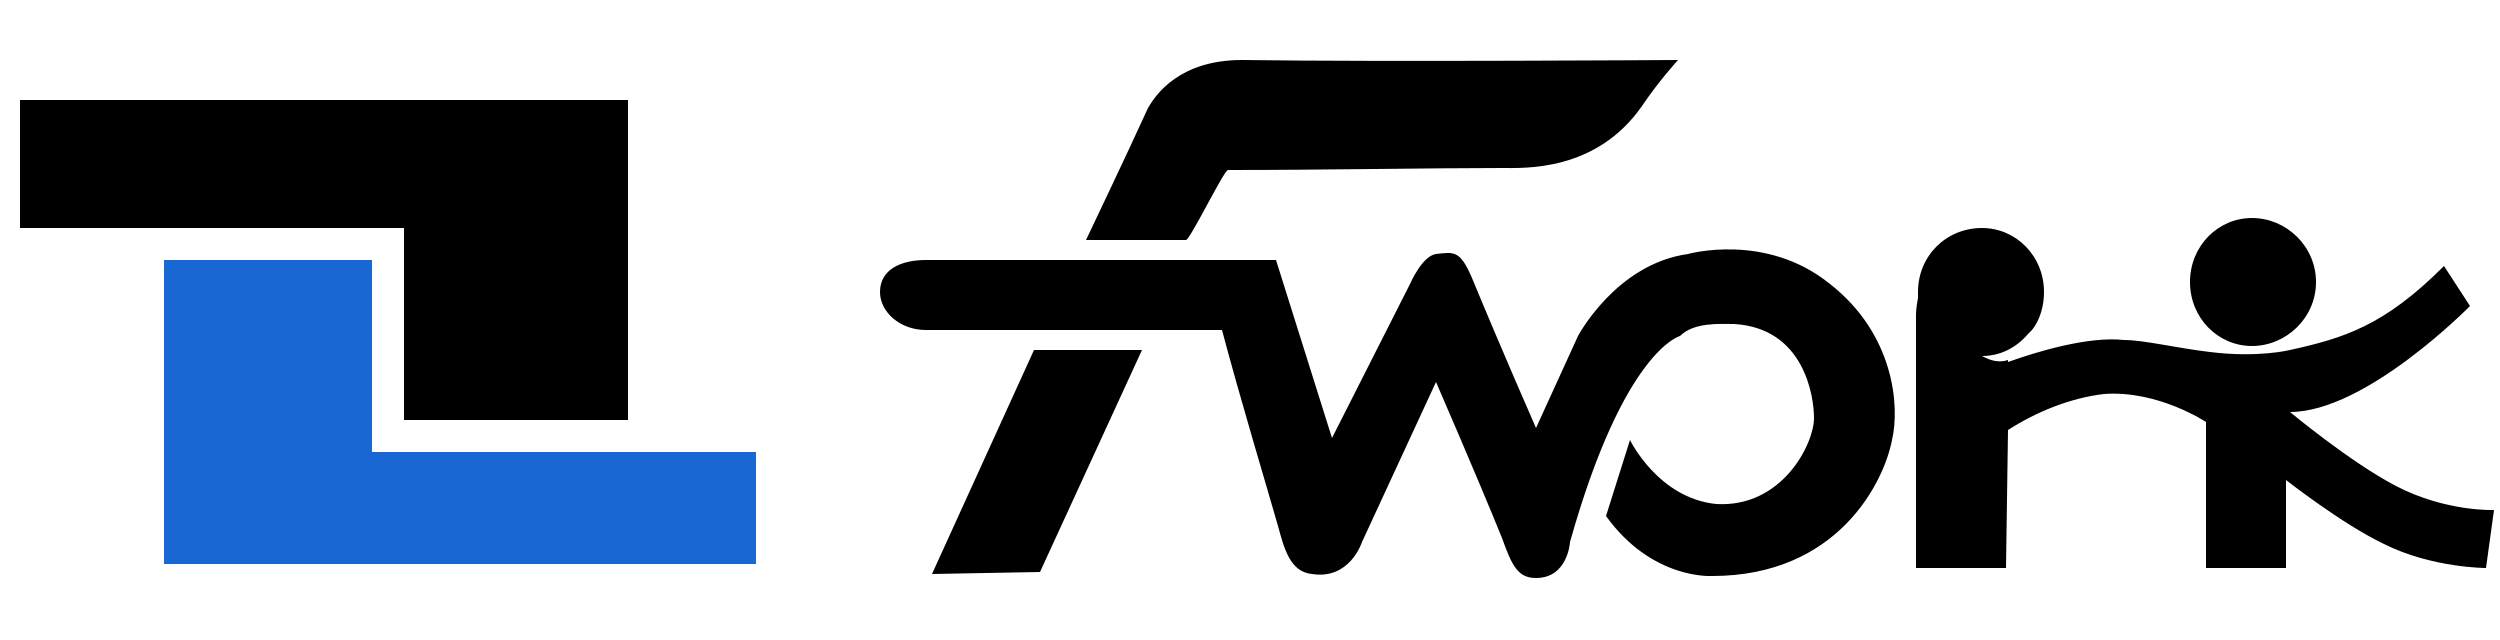
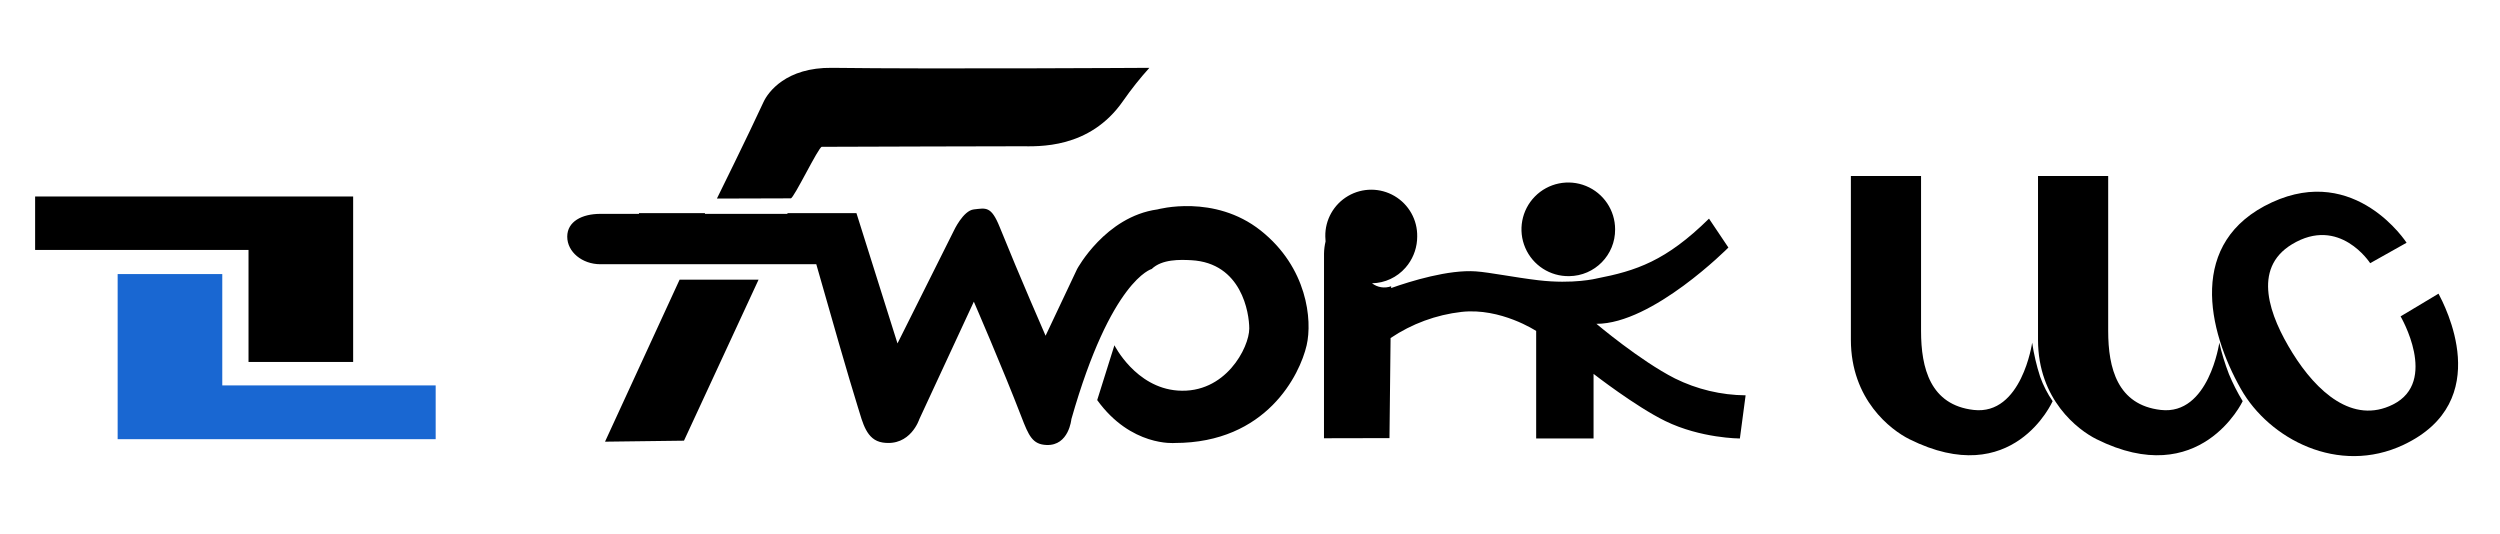
- <svg xmlns="http://www.w3.org/2000/svg" version="1.2" viewBox="0 0 125 32" width="125" height="32">
-   <path fill="currentColor" d="m124.7 25.5l-0.4 2.9c0 0-2.7 0-5.1-1.2-2.1-1-4.9-3.2-4.9-3.2v4.4h-4v-7.3c0 0-2.4-1.6-5.1-1.4-1.7 0.2-3.4 0.9-4.8 1.8l-0.1 6.9h-4.5v-12.7c0 0 0-0.3 0.1-0.8q0-0.2 0-0.3c0-1.8 1.4-3.2 3.2-3.2 1.7 0 3.1 1.4 3.1 3.2 0 0.7-0.2 1.4-0.6 1.9q-0.1 0.1-0.2 0.2c-0.6 0.7-1.4 1.1-2.3 1.1 0.2 0.1 0.7 0.4 1.3 0.2v0.1c1.4-0.5 4-1.3 5.8-1.1 1 0 2.6 0.4 4.3 0.6 2.4 0.3 4-0.1 4-0.1 2.7-0.6 4.7-1.2 7.7-4.2l1.3 2c0 0-5.2 5.3-9 5.3 0 0 3 2.5 5.3 3.7 2.5 1.3 4.9 1.2 4.9 1.2zm-10.2-8q0 0 0 0 0 0 0 0zm-1.9-0.2c-1.7 0-3.1-1.4-3.1-3.2 0-1.8 1.4-3.2 3.1-3.2 1.7 0 3.2 1.4 3.2 3.2 0 1.8-1.5 3.2-3.2 3.2zm-27 11.5c0 0-3 0.2-5.3-3l1.2-3.8c0 0 1.4 2.9 4.3 3.2 3.3 0.2 4.9-3 4.9-4.3 0-1.1-0.5-4.5-4-4.7-0.7 0-2-0.1-2.7 0.6 0 0-2.8 0.7-5.5 10.3 0 0-0.1 1.8-1.7 1.8-0.9 0-1.2-0.6-1.7-2-1.3-3.2-3.3-7.8-3.3-7.8l-3.7 8c0 0-0.6 1.9-2.5 1.6-1.1-0.1-1.4-1.3-1.7-2.4-0.6-2.1-1.9-6.4-2.8-9.8h-14.8c-1.3 0-2.3-0.9-2.3-1.9 0-1.1 1-1.6 2.3-1.6h2.6 4.5q0 0 0 0h5.7q0 0 0 0h4.7l2.8 8.9 3.9-7.7c0 0 0.6-1.4 1.3-1.5 0.9-0.1 1.2-0.2 1.8 1.2 1.4 3.4 3.2 7.5 3.2 7.5l2.1-4.6c0 0 1.9-3.6 5.5-4.1 0 0 3.9-1.1 7.1 1.5 3.2 2.5 3.5 6.1 3.1 7.8-0.4 2.1-2.7 6.8-9 6.8zm-33.6-0.2l-5.4 0.1 5.1-11.2h5.4zm23.1-20.2c-3.6 0-8.8 0.1-13.7 0.1-0.2 0-1.9 3.5-2.1 3.5-3.8 0-5 0-5 0 0 0 2.1-4.4 3.1-6.6 0.4-0.7 1.6-2.4 4.7-2.4 7 0.1 21.8 0 21.8 0 0 0-1 1.1-1.8 2.3-2.3 3.3-5.9 3.1-7 3.1z" />
-   <path fill="currentColor" d="m20.2 21v-9.6h-19.2v-6.4h30.4v16z" />
-   <path fill="#1967d2" d="m18.6 22.6h19.2v5.6h-29.6v-15.2h10.4z" />
+ <svg xmlns="http://www.w3.org/2000/svg" width="150" height="32" viewBox="0 0 855 156">
+   <path data-name="Rectangle 2 copy" fill="#1967d2" d="M76.019,118.61H149V137H40.236V80.531H76.019V118.61Z" />
+   <path fill="currentColor" d="M810.6,76.809l12.45-6.991S805.652,42.781,777,56c-29.119,13.434-21.911,43.841-10.611,63.834,9.649,17.071,33.329,29.631,55.637,19.085,31.586-14.932,13.92-47.887,11.949-51.687L821,95s13.062,22.262-2.574,30.121c-13.813,6.942-26.2-4.416-34.4-17.623-7.843-12.643-13.9-28.8-.209-37.127C800.107,60.462,810.6,76.809,810.6,76.809Z" />
+   <path fill="currentColor" d="M702,124s-13.5,30.707-49,13c-6.28-3.133-20-13.478-20-34V47h24v53c0,12.729,3.181,25.3,18,27,16.448,1.887,20-23,20-23a71.68,71.68,0,0,0,2.726,11.645A36.03,36.03,0,0,0,702,124Z" />
+   <path fill="currentColor" d="M767,124s-14.5,30.707-50,13c-6.28-3.133-20-13.478-20-34V47h24v53c0,12.729,3.181,25.3,18,27,16.448,1.887,20-23,20-23a78,78,0,0,0,3.3,10.756A67.968,67.968,0,0,0,767,124Z" />
+   <path fill="currentColor" d="M84.994,110.593V72.278H12.011V54H120.777v56.588H84.994Z" />
+   <path fill="currentColor" d="M597,122l-1.962,14.764s-13.367-.023-25.552-5.99c-10.206-5-24.49-16.11-24.49-16.11v22.1H525.369V99.991s-12.112-8-25.511-6.522a54.59,54.59,0,0,0-24.279,8.942L475.2,136.633l-22.4.049,0.015-63.147a19.262,19.262,0,0,1,.527-4.162,16.376,16.376,0,0,1-.088-1.7,15.717,15.717,0,1,1,31.429,0,16.139,16.139,0,0,1-3.143,9.607,9.9,9.9,0,0,1-.866,1.072,15.549,15.549,0,0,1-11.451,5.326,6.867,6.867,0,0,0,6.557,1.019l-0.007.615c6.685-2.359,19.662-6.371,28.994-5.7,4.757,0.341,13.093,2.049,21.313,3.028,11.988,1.428,20.048-.611,19.9-0.582,13.588-2.639,23.764-5.973,38.5-20.484l6.632,9.887s-25.923,26.148-45.135,26.086c0,0,14.876,12.592,26.852,18.683A55.579,55.579,0,0,0,597,122Zm-60.344-40.76A16.013,16.013,0,1,1,552.368,65.23,15.865,15.865,0,0,1,536.653,81.241ZM401.737,138.3s-14.932,1.344-26.493-14.672l5.888-18.75s7.2,14.416,21.586,15.489c16.4,1.222,24.53-14.757,24.53-21.2,0-5.278-2.559-22.452-19.851-23.377-3.8-.2-9.986-0.4-13.509,3,0,0-13.885,3.617-27.475,51.357,0,0-.82,9.142-8.5,8.838-4.786-.191-6.075-3.094-8.636-9.753-6.271-16.3-16.224-39.261-16.224-39.261L314.41,130.153s-3.009,9.439-12.528,7.994c-5.576-.847-6.815-6.745-8.478-12.071-3.221-10.321-9.333-31.634-14.234-48.91H205.341c-6.266,0-11.345-4.221-11.345-9.426s5.079-7.8,11.345-7.8h13.185V59.681h22.568v0.263h28.248c-0.026-.09-0.049-0.174-0.075-0.263H292.9l14.041,44.566,19.248-38.494s3.2-6.946,6.869-7.337c4.085-.435,5.9-1.264,8.831,6.013,6.8,16.871,15.7,37.192,15.7,37.192L368.376,78.8s9.664-17.934,27.474-20.379c0,0,19.411-5.387,35.323,7.232s17.694,30.6,15.7,39.234C444.553,114.92,433.167,138.3,401.737,138.3Zm-167.815-.789-27.007.344,25.512-55.417h27.006ZM349.166,36.823c-17.82,0-43.643.13-68.119,0.188-1.079,0-9.542,17.62-10.59,17.622-18.959.045-25.275,0.077-25.275,0.077s10.757-21.763,15.944-33.03C262.665,18.334,268.839,9.8,284.553,10c34.957,0.453,108.535,0,108.535,0a115.431,115.431,0,0,0-8.948,11.256C372.609,37.944,354.92,36.823,349.166,36.823Z" />
</svg>
